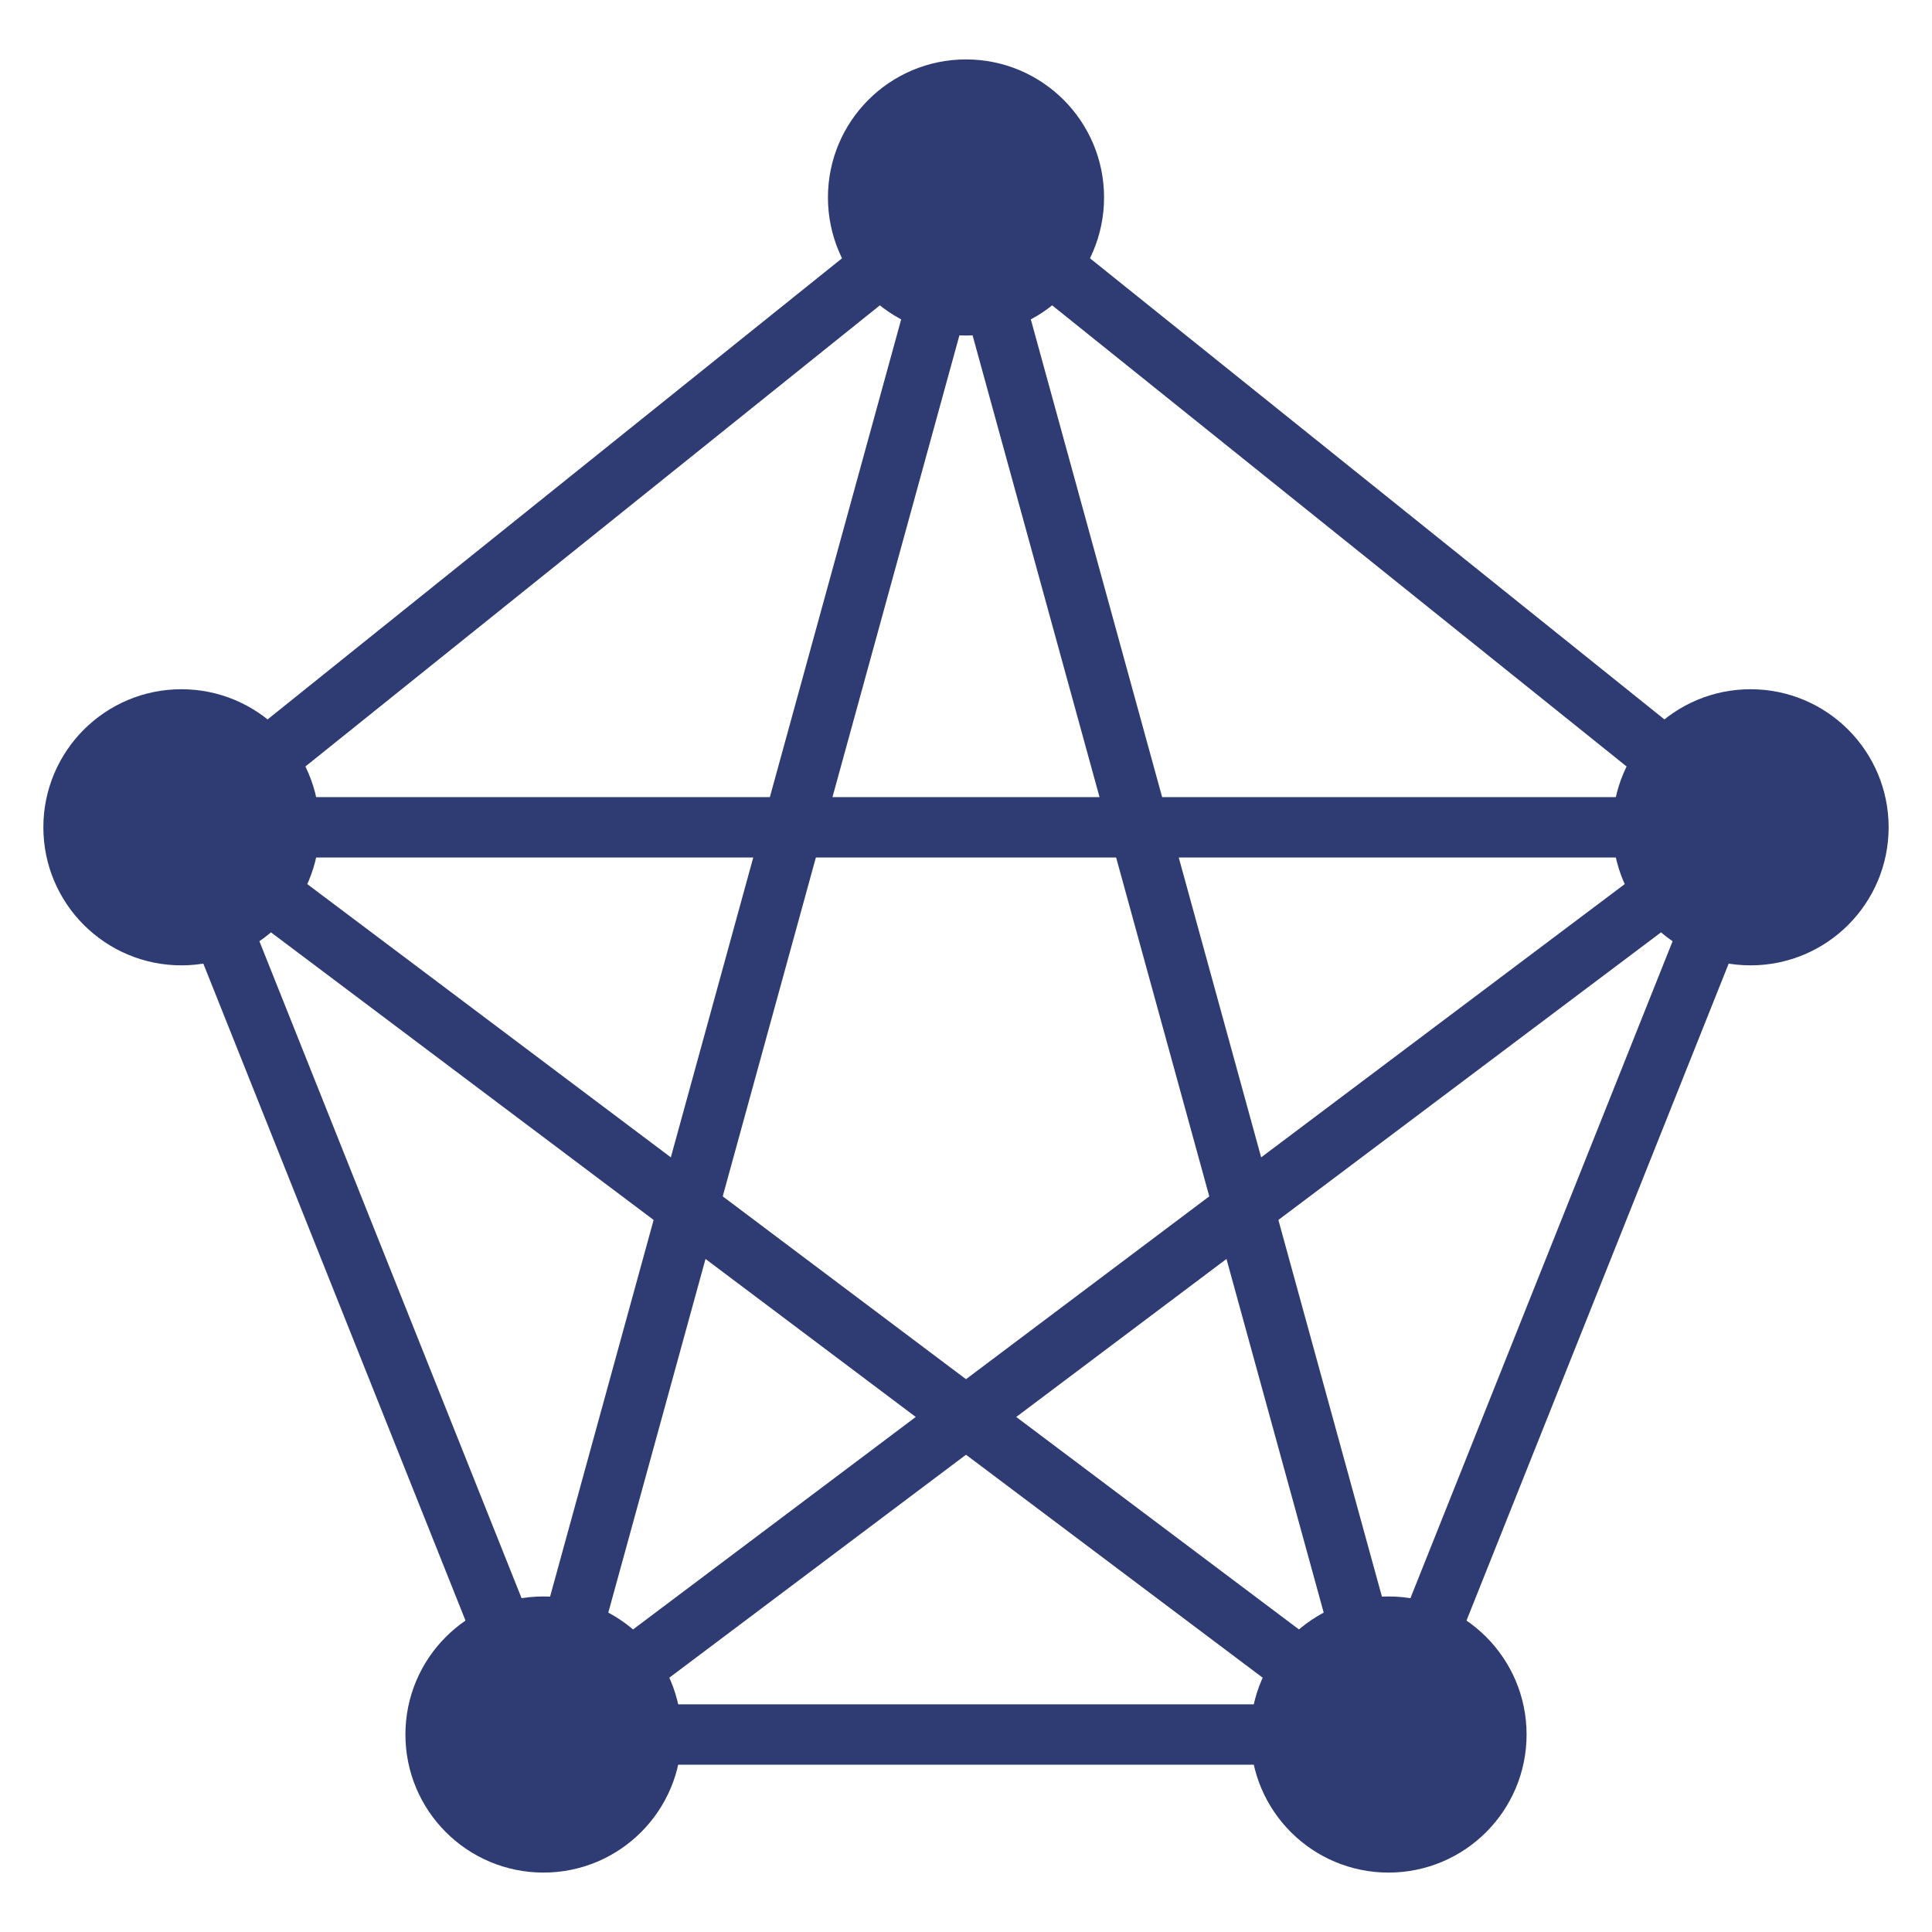
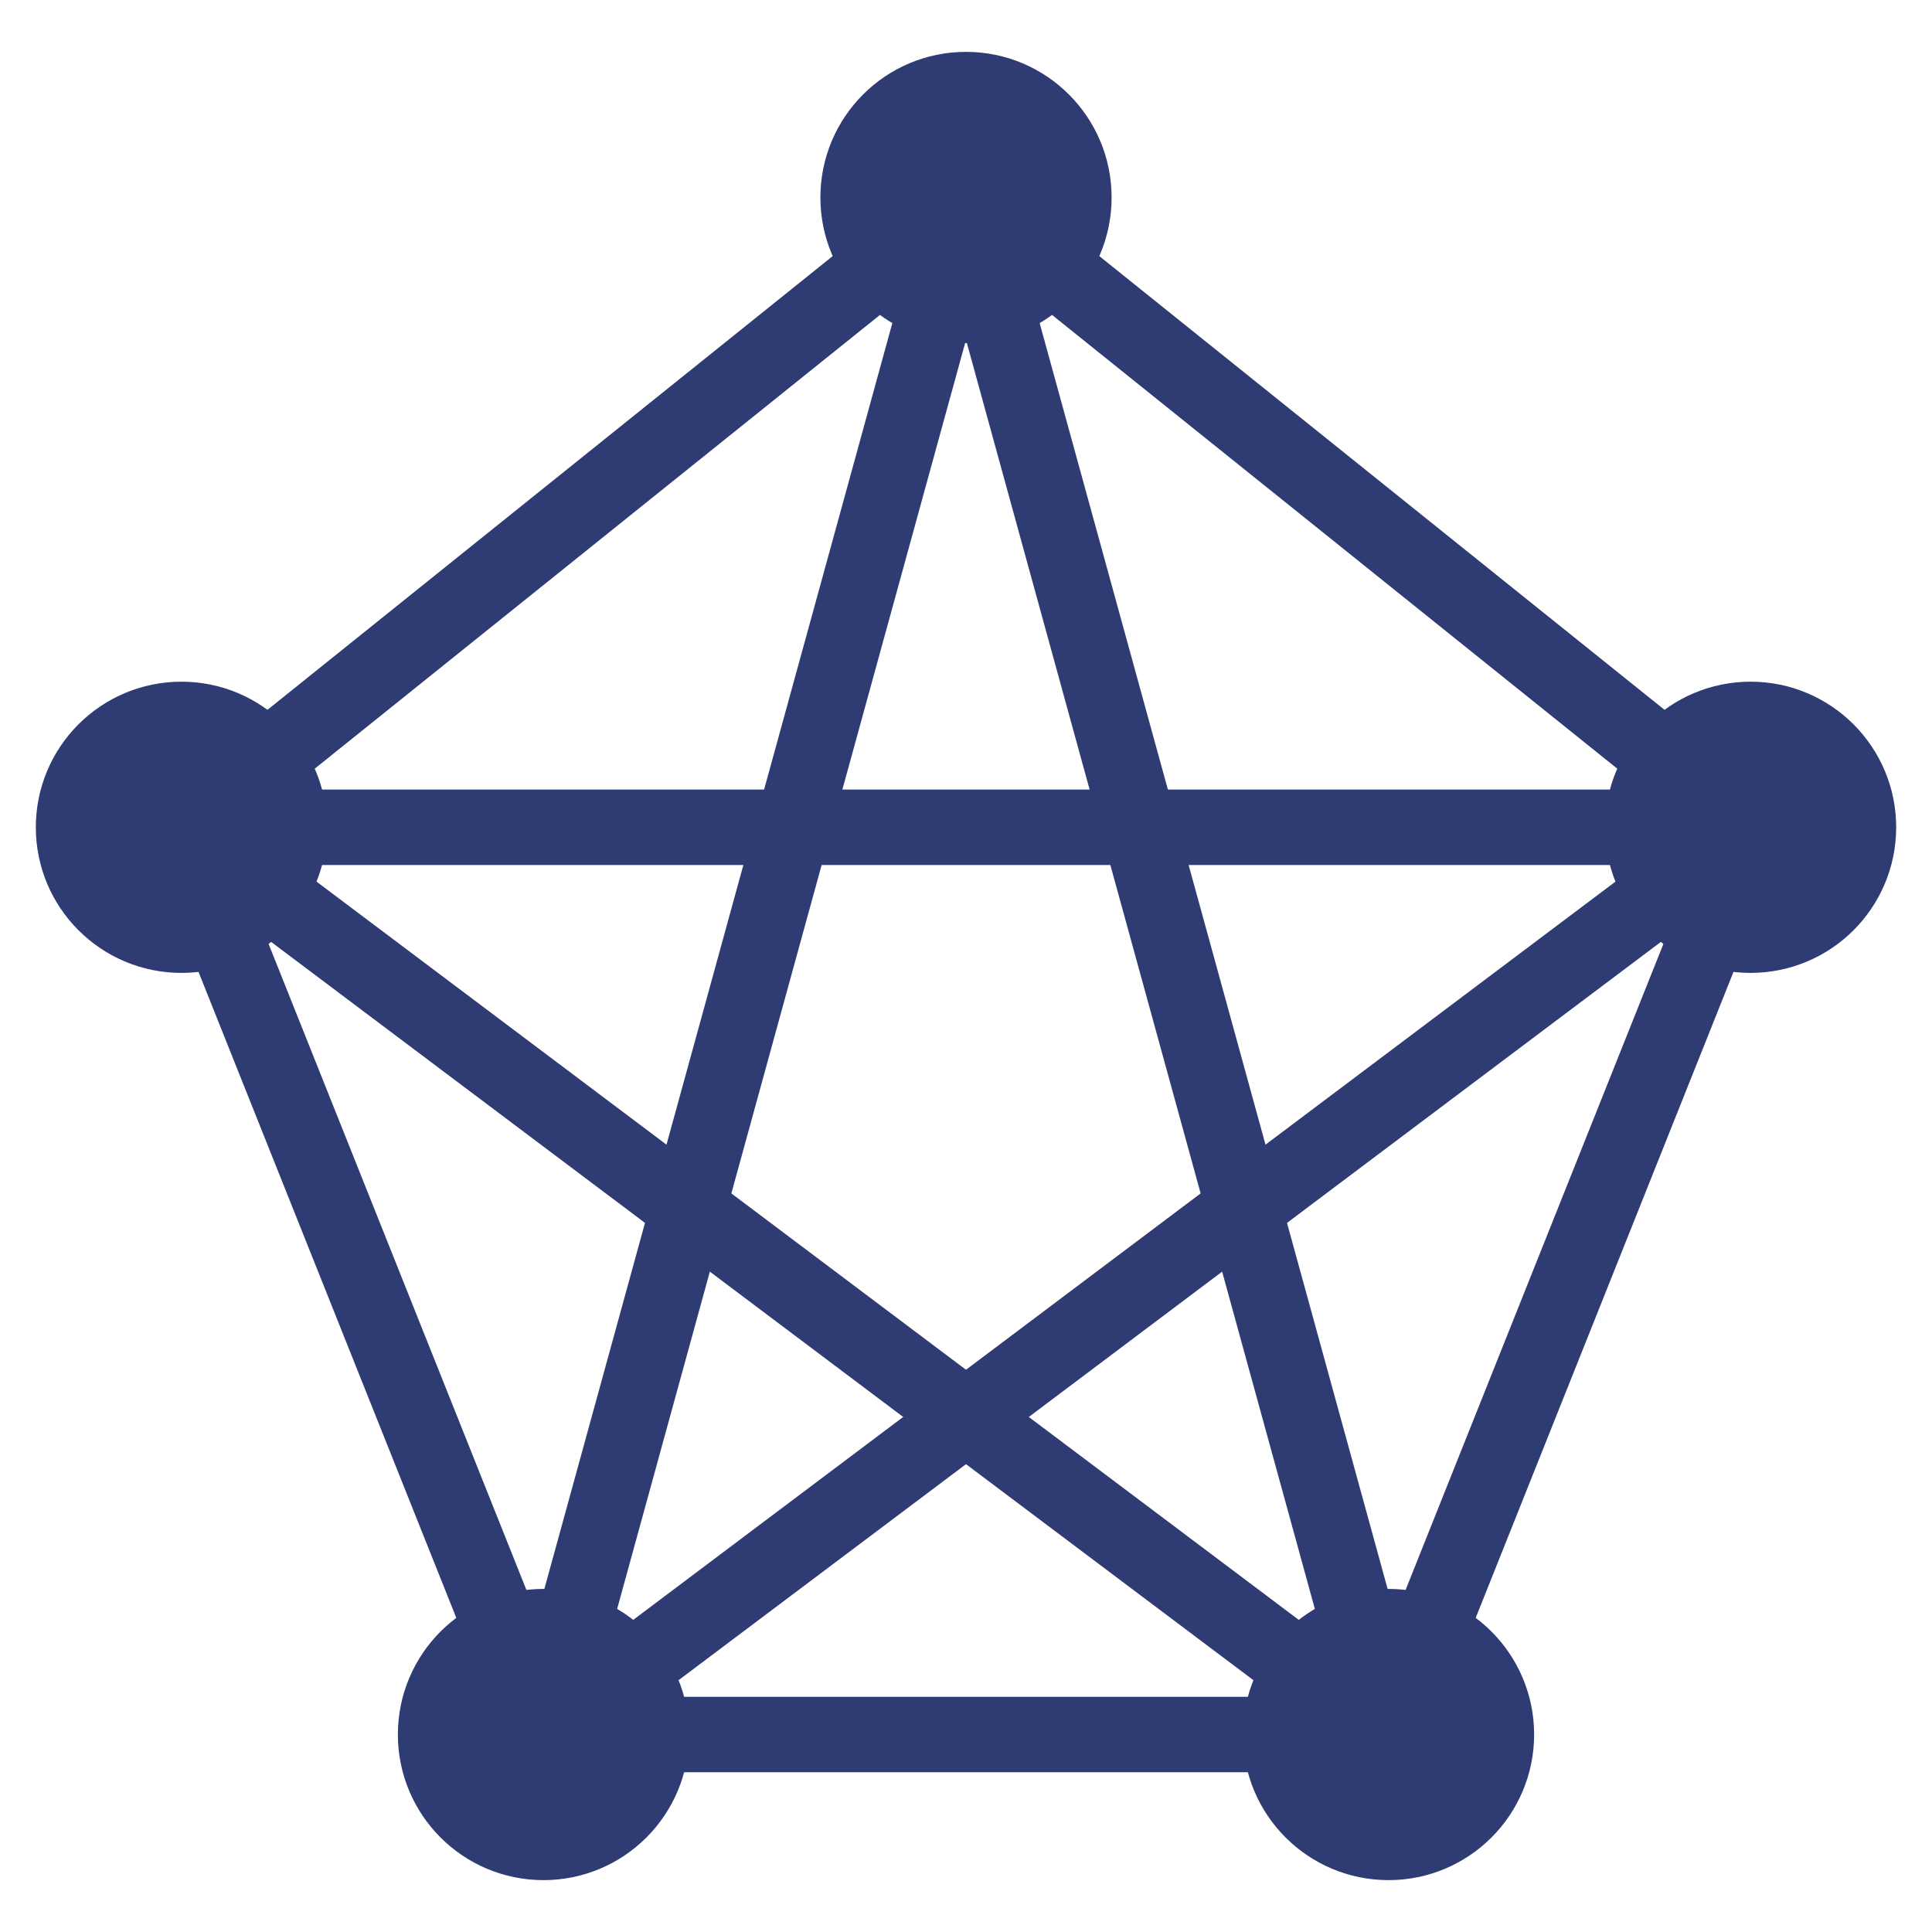
<svg xmlns="http://www.w3.org/2000/svg" version="1.1" id="Layer_1" x="0px" y="0px" width="512px" height="512px" viewBox="0 0 512 512" enable-background="new 0 0 512 512" xml:space="preserve">
-   <path fill="#2F3B73" stroke="#2F3B73" stroke-width="16" stroke-linecap="round" stroke-linejoin="round" d="M227.413,52.333  c0-15.788,12.799-28.587,28.587-28.587s28.587,12.799,28.587,28.587c0,15.788-12.799,28.586-28.587,28.586  S227.413,68.121,227.413,52.333z" />
+   <path fill="#2F3B73" stroke="#2F3B73" stroke-width="20" stroke-linecap="round" stroke-linejoin="round" d="M227.413,52.333  c0-15.788,12.799-28.587,28.587-28.587s28.587,12.799,28.587,28.587S271.788,80.919,256,80.919S227.413,68.121,227.413,52.333z" />
  <g>
-     <path fill="#2F3B73" stroke="#2F3B73" stroke-width="16" stroke-linecap="round" stroke-linejoin="round" d="M115.44,459.667   c0-15.788,12.799-28.587,28.587-28.587s28.586,12.799,28.586,28.587s-12.798,28.586-28.586,28.586S115.44,475.455,115.44,459.667z" />
-     <path fill="#2F3B73" stroke="#2F3B73" stroke-width="16" stroke-linecap="round" stroke-linejoin="round" d="M339.387,459.667   c0-15.788,12.798-28.587,28.586-28.587s28.587,12.799,28.587,28.587s-12.799,28.586-28.587,28.586S339.387,475.455,339.387,459.667   z" />
+     <path fill="#2F3B73" stroke="#2F3B73" stroke-width="20" stroke-linecap="round" stroke-linejoin="round" d="M115.44,459.667   c0-15.788,12.799-28.587,28.587-28.587s28.586,12.799,28.586,28.587s-12.798,28.586-28.586,28.586   C128.239,488.253,115.44,475.455,115.44,459.667z" />
+     <path fill="#2F3B73" stroke="#2F3B73" stroke-width="20" stroke-linecap="round" stroke-linejoin="round" d="M339.387,459.667   c0-15.788,12.798-28.587,28.586-28.587s28.587,12.799,28.587,28.587s-12.799,28.586-28.587,28.586S339.387,475.455,339.387,459.667   z" />
  </g>
  <g>
-     <path fill="#2F3B73" stroke="#2F3B73" stroke-width="16" stroke-linecap="round" stroke-linejoin="round" d="M19.493,219.24   c0-15.788,12.799-28.587,28.587-28.587s28.586,12.799,28.586,28.587c0,15.788-12.798,28.587-28.586,28.587   S19.493,235.028,19.493,219.24z" />
-     <path fill="#2F3B73" stroke="#2F3B73" stroke-width="16" stroke-linecap="round" stroke-linejoin="round" d="M435.333,219.24   c0-15.788,12.799-28.587,28.587-28.587s28.587,12.799,28.587,28.587c0,15.788-12.799,28.587-28.587,28.587   S435.333,235.028,435.333,219.24z" />
+     <path fill="#2F3B73" stroke="#2F3B73" stroke-width="20" stroke-linecap="round" stroke-linejoin="round" d="M19.493,219.24   c0-15.788,12.799-28.587,28.587-28.587s28.586,12.799,28.586,28.587c0,15.788-12.798,28.587-28.586,28.587   S19.493,235.028,19.493,219.24z" />
+     <path fill="#2F3B73" stroke="#2F3B73" stroke-width="20" stroke-linecap="round" stroke-linejoin="round" d="M435.333,219.24   c0-15.788,12.799-28.587,28.587-28.587s28.587,12.799,28.587,28.587c0,15.788-12.799,28.587-28.587,28.587   S435.333,235.028,435.333,219.24z" />
  </g>
-   <path fill="none" stroke="#2F3B73" stroke-width="16" stroke-linejoin="round" d="M58.675,245.791l74.755,187.323" />
-   <path fill="none" stroke="#2F3B73" stroke-width="16" stroke-linejoin="round" d="M339.387,459.667H172.613" />
-   <path fill="none" stroke="#2F3B73" stroke-width="16" stroke-linejoin="round" d="M453.324,245.791l-74.756,187.326" />
-   <path fill="none" stroke="#2F3B73" stroke-width="16" stroke-linejoin="round" d="M441.068,236.415L166.877,442.491" />
-   <path fill="none" stroke="#2F3B73" stroke-width="16" stroke-linejoin="round" d="M70.932,236.415L345.12,442.491" />
-   <path fill="none" stroke="#2F3B73" stroke-width="16" stroke-linejoin="round" d="M263.858,80.92l96.537,351.183" />
-   <path fill="none" stroke="#2F3B73" stroke-width="16" stroke-linejoin="round" d="M233.711,70.225L70.369,201.348" />
-   <path fill="none" stroke="#2F3B73" stroke-width="16" stroke-linejoin="round" d="M248.423,79.897l-96.819,352.206" />
-   <path fill="none" stroke="#2F3B73" stroke-width="16" stroke-linejoin="round" d="M76.667,219.24h358.667" />
-   <path fill="none" stroke="#2F3B73" stroke-width="16" stroke-linejoin="round" d="M278.568,70.45l163.063,130.898" />
+   <path fill="none" stroke="#2F3B73" stroke-width="20" stroke-linejoin="round" d="M58.675,245.791l74.755,187.323" />
+   <path fill="none" stroke="#2F3B73" stroke-width="20" stroke-linejoin="round" d="M339.387,459.667H172.613" />
+   <path fill="none" stroke="#2F3B73" stroke-width="20" stroke-linejoin="round" d="M453.324,245.791l-74.756,187.326" />
+   <path fill="none" stroke="#2F3B73" stroke-width="20" stroke-linejoin="round" d="M441.068,236.415L166.877,442.491" />
+   <path fill="none" stroke="#2F3B73" stroke-width="20" stroke-linejoin="round" d="M70.932,236.415L345.12,442.491" />
+   <path fill="none" stroke="#2F3B73" stroke-width="20" stroke-linejoin="round" d="M263.857,80.92l96.537,351.184" />
+   <path fill="none" stroke="#2F3B73" stroke-width="20" stroke-linejoin="round" d="M233.711,70.225L70.369,201.348" />
+   <path fill="none" stroke="#2F3B73" stroke-width="20" stroke-linejoin="round" d="M248.423,79.897l-96.819,352.206" />
+   <path fill="none" stroke="#2F3B73" stroke-width="20" stroke-linejoin="round" d="M76.667,219.24h358.667" />
+   <path fill="none" stroke="#2F3B73" stroke-width="20" stroke-linejoin="round" d="M278.568,70.45l163.062,130.898" />
</svg>
